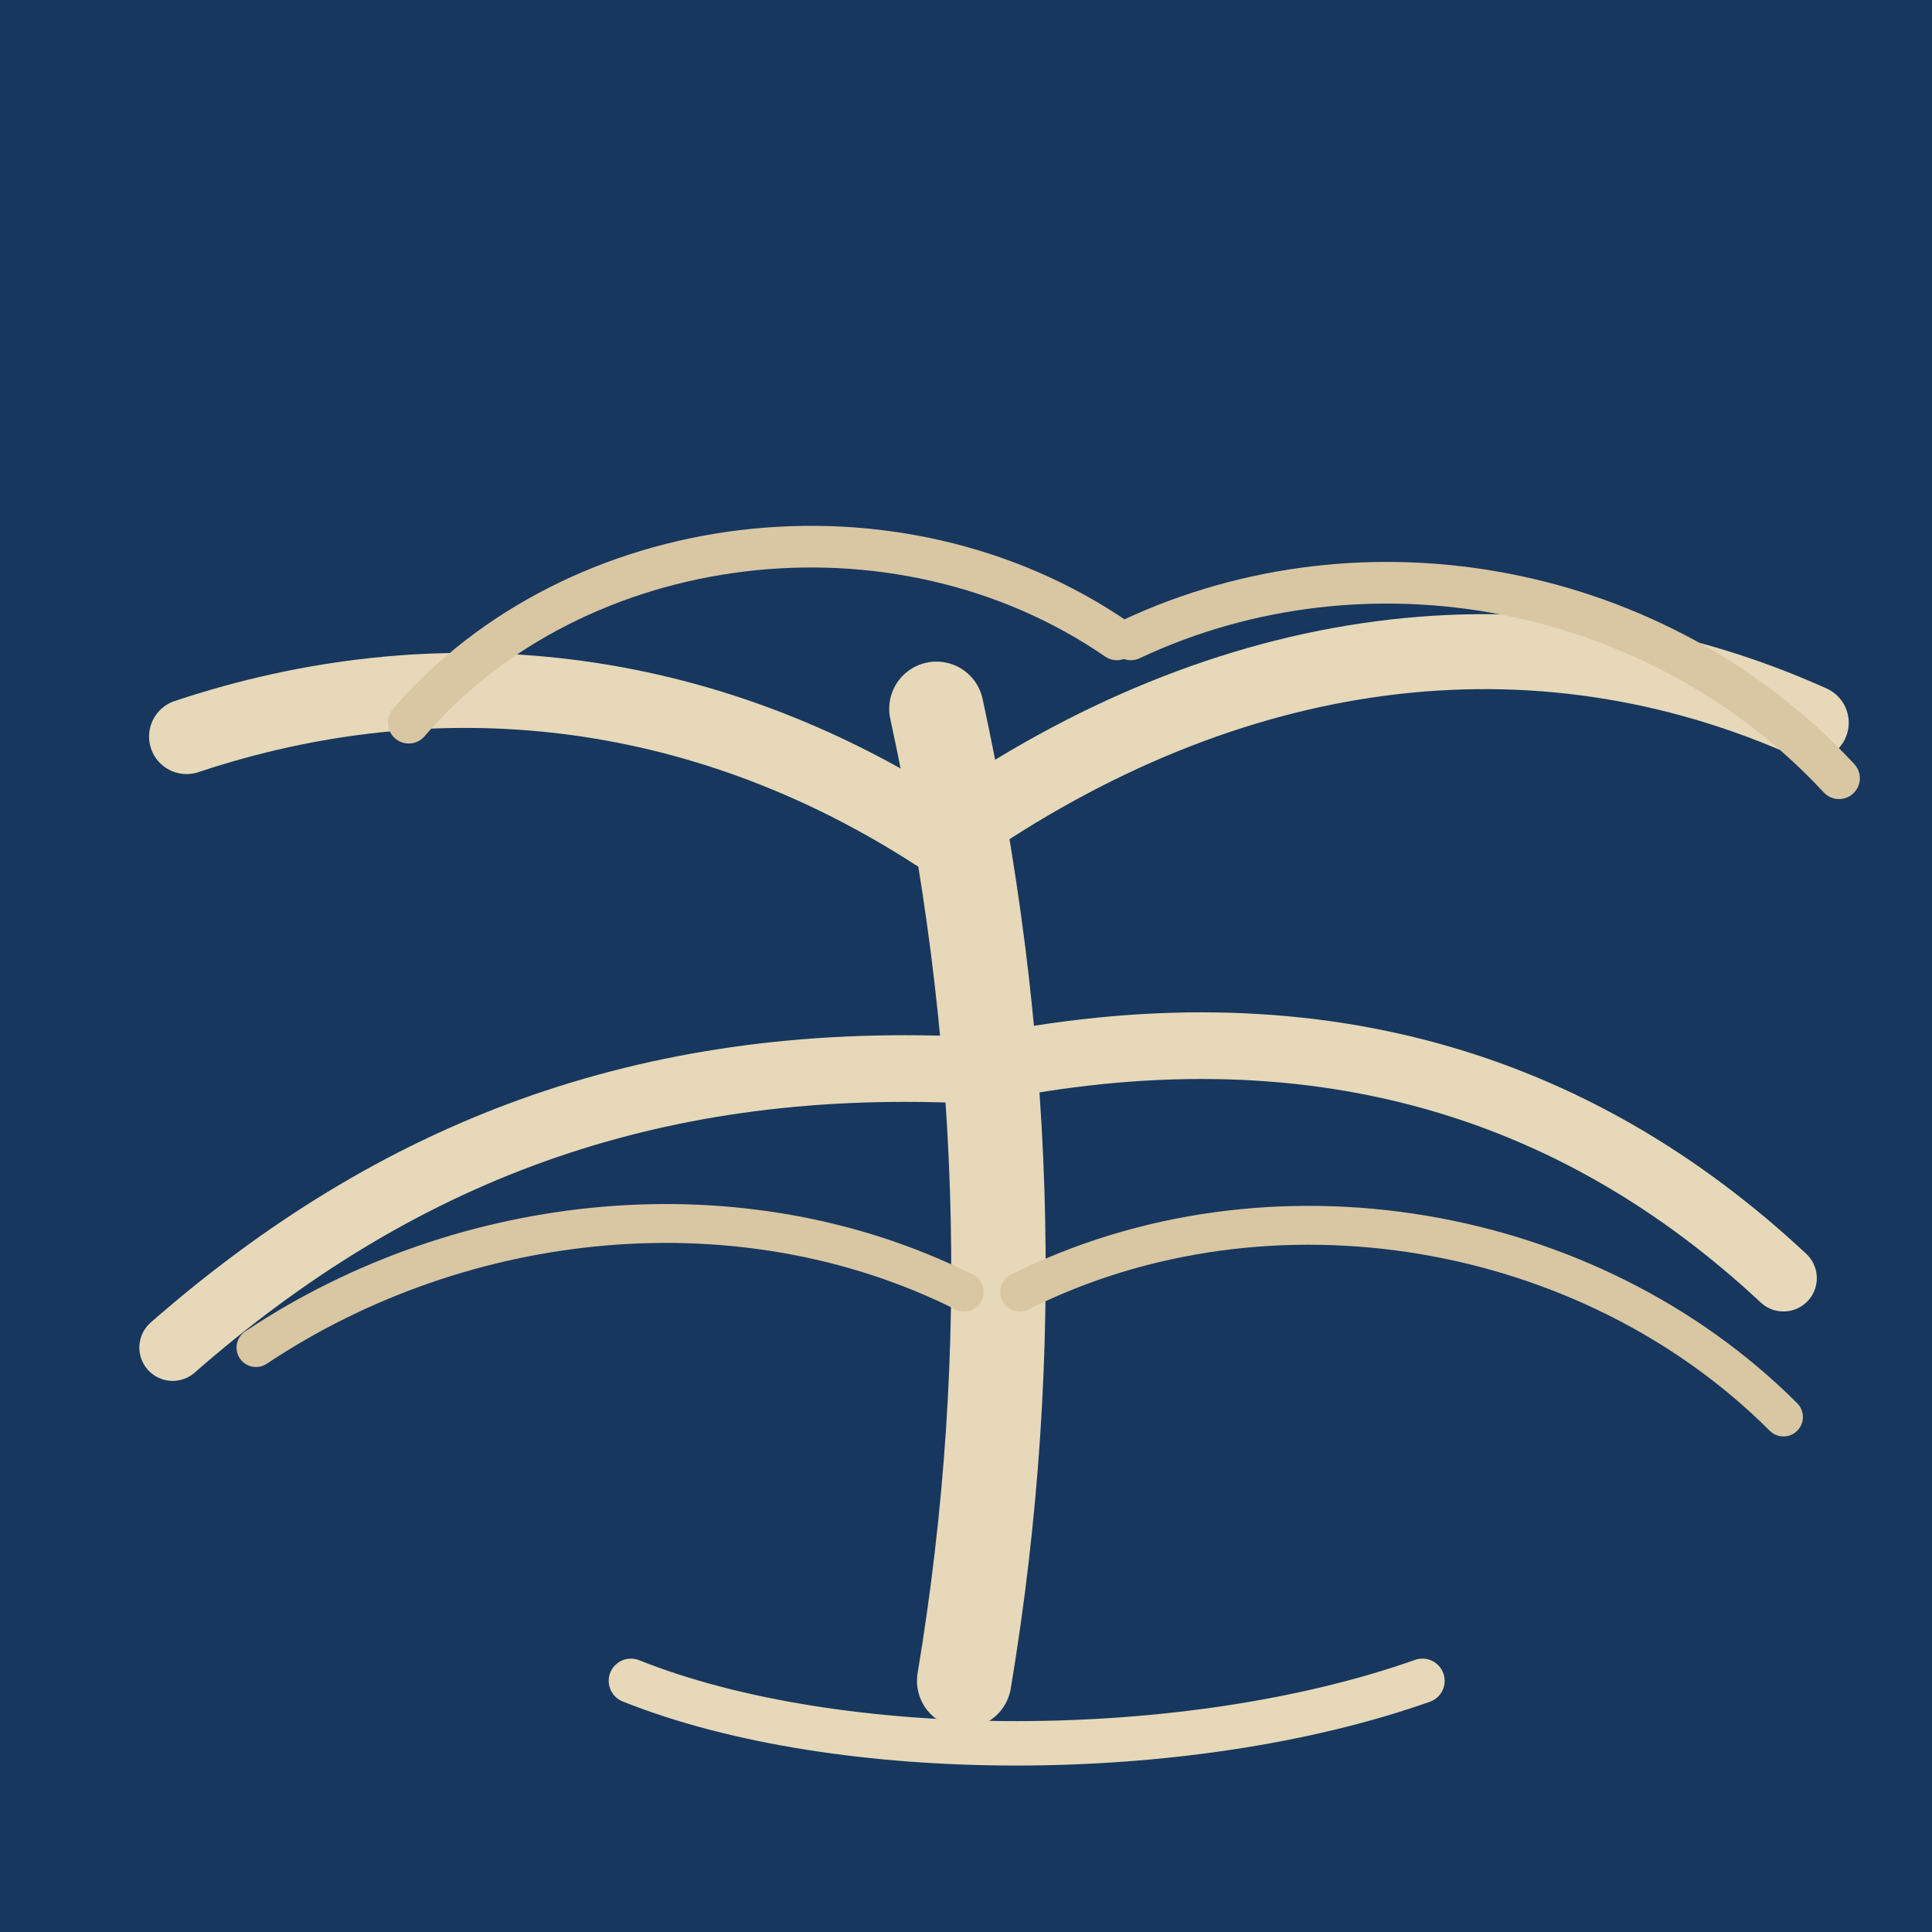
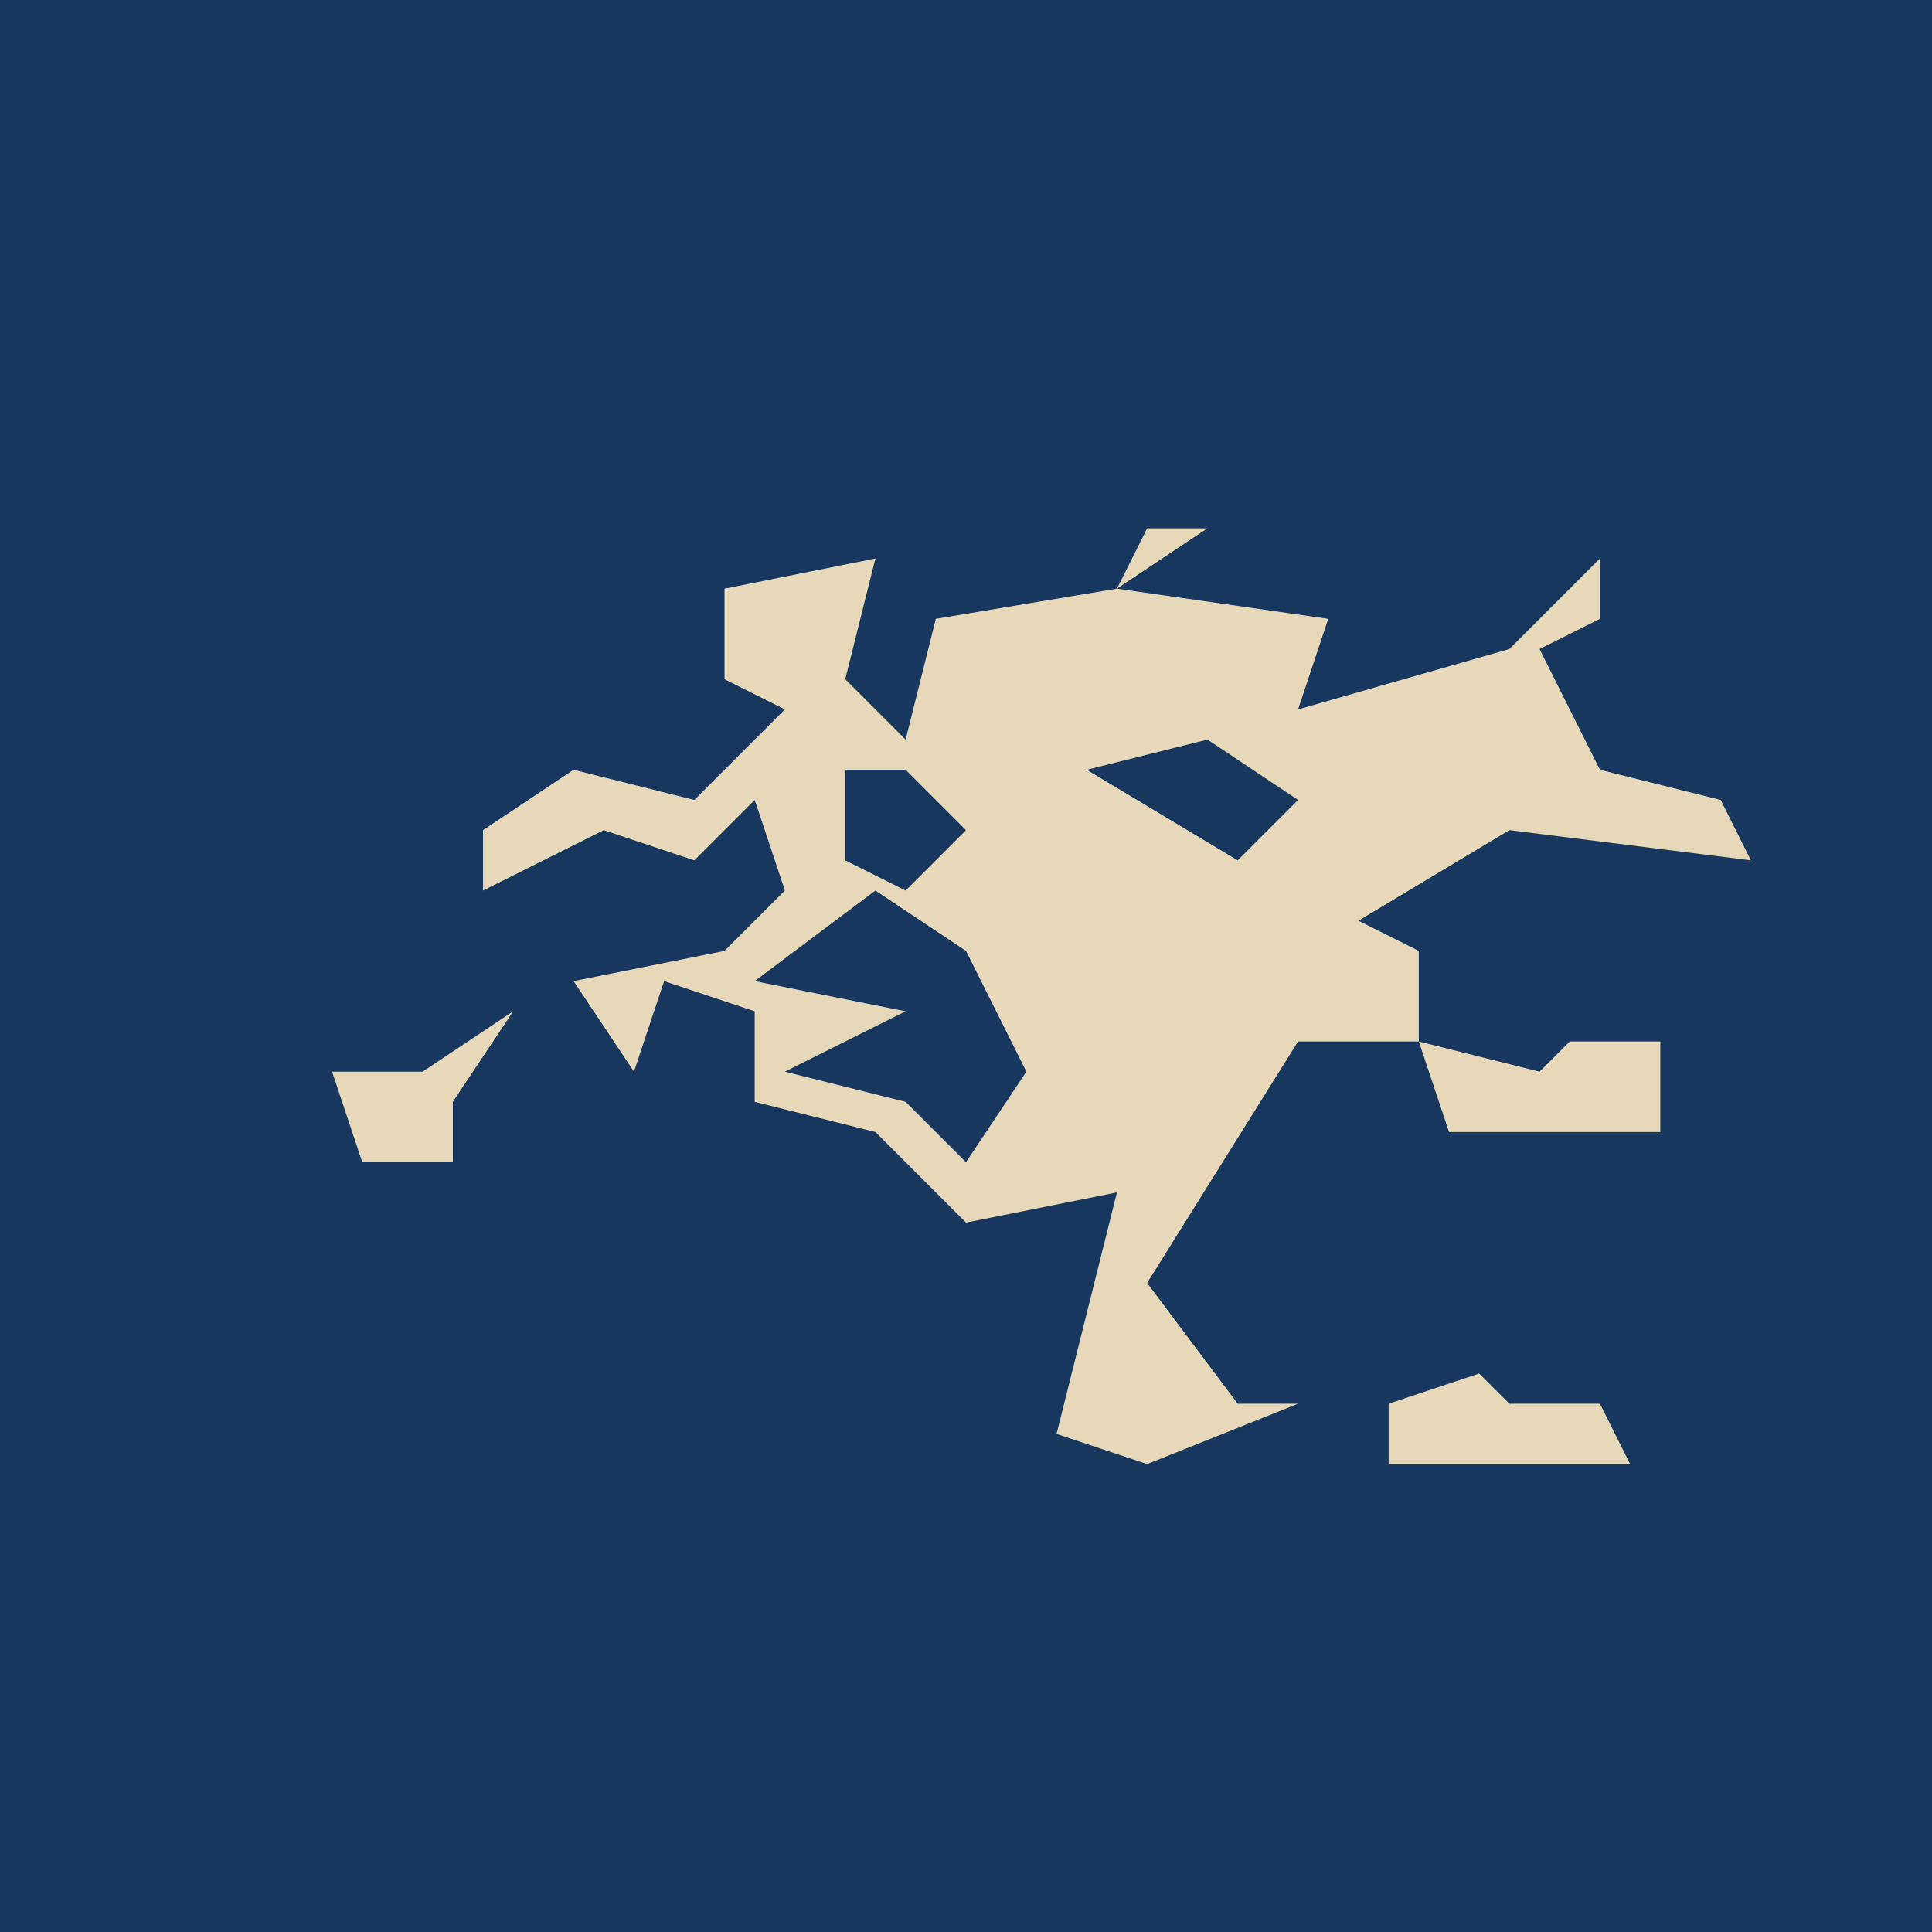
<svg xmlns="http://www.w3.org/2000/svg" viewBox="0 0 64 64" role="img" aria-labelledby="title desc">
  <rect width="64" height="64" fill="#17375e" />
-   <g transform="translate(2.5 6) scale(.46)" fill="none" stroke-linecap="round" stroke-linejoin="round">
-     <path d="M64 108c4-24 3-47-2-70" stroke="#e6d8b8" stroke-width="6.80" />
-     <path d="M62 47c-17-11-36-13-54-7" stroke="#e6d8b8" stroke-width="5.40" />
-     <path d="M63 47c20-14 42-17 62-8" stroke="#e6d8b8" stroke-width="5.40" />
-     <path d="M64 64c-23-1-41 6-57 20" stroke="#e6d8b8" stroke-width="4.80" />
-     <path d="M65 64c24-5 43 1 58 15" stroke="#e6d8b8" stroke-width="4.80" />
-     <path d="M24 39c12-14 35-17 51-6" stroke="#d9c6a3" stroke-width="3.00" />
-     <path d="M76 33c17-8 38-4 51 10" stroke="#d9c6a3" stroke-width="3.00" />
-     <path d="M13 84c15-10 35-12 51-4" stroke="#d9c6a3" stroke-width="2.80" />
-     <path d="M68 80c18-9 41-5 55 9" stroke="#d9c6a3" stroke-width="2.80" />
-     <path d="M40 108c15 6 40 6 57 0" stroke="#e6d8b8" stroke-width="3.20" />
+   <g transform="translate(3 12.5)">
+     <path d="M43.0,34.0 L43.0,36.0 L51.0,36.0 L50.0,34.0 L47.0,34.0 L46.0,33.0 Z M14.0,21.0 L11.0,23.0 L8.0,23.0 L9.0,26.0 L12.0,26.0 L12.0,24.0 Z M26.0,17.0 L29.0,19.0 L31.0,23.0 L29.0,26.0 L27.0,24.0 L23.0,23.0 L27.0,21.0 L22.0,20.0 Z M25.0,13.0 L27.0,13.0 L29.0,15.0 L27.0,17.0 L25.0,16.0 Z M33.0,13.0 L37.0,12.0 L40.0,14.0 L38.0,16.0 Z M50.0,6.0 L47.0,9.0 L40.0,11.0 L41.0,8.0 L34.0,7.0 L37.0,5.0 L35.0,5.0 L34.0,7.0 L28.0,8.0 L27.0,12.0 L25.0,10.0 L26.0,6.0 L21.0,7.0 L21.0,10.0 L23.0,11.0 L20.0,14.0 L16.0,13.0 L13.0,15.0 L13.0,17.0 L17.0,15.0 L20.0,16.0 L22.0,14.0 L23.0,17.0 L21.0,19.0 L16.0,20.0 L18.0,23.0 L19.0,20.0 L22.0,21.0 L22.0,24.0 L26.0,25.0 L29.0,28.0 L34.0,27.0 L32.0,35.0 L35.0,36.0 L40.0,34.0 L38.0,34.0 L35.0,30.0 L40.0,22.0 L44.0,22.0 L45.0,25.0 L52.0,25.0 L52.0,22.0 L49.0,22.0 L48.0,23.0 L44.0,22.0 L44.0,19.0 L42.0,18.0 L47.0,15.0 L55.0,16.0 L54.0,14.0 L50.0,13.0 L48.0,9.0 L50.0,8.0 Z" fill="#e6d8b8" fill-rule="evenodd" />
  </g>
</svg>
